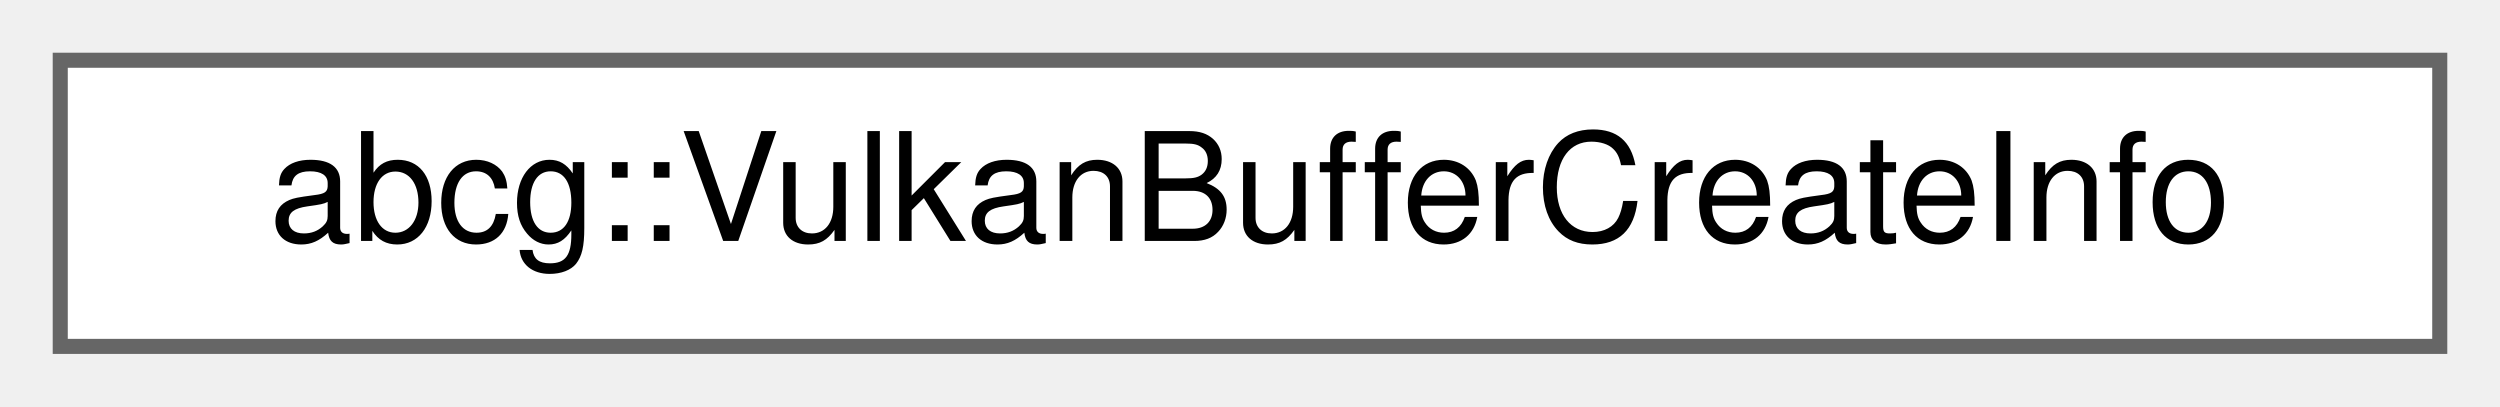
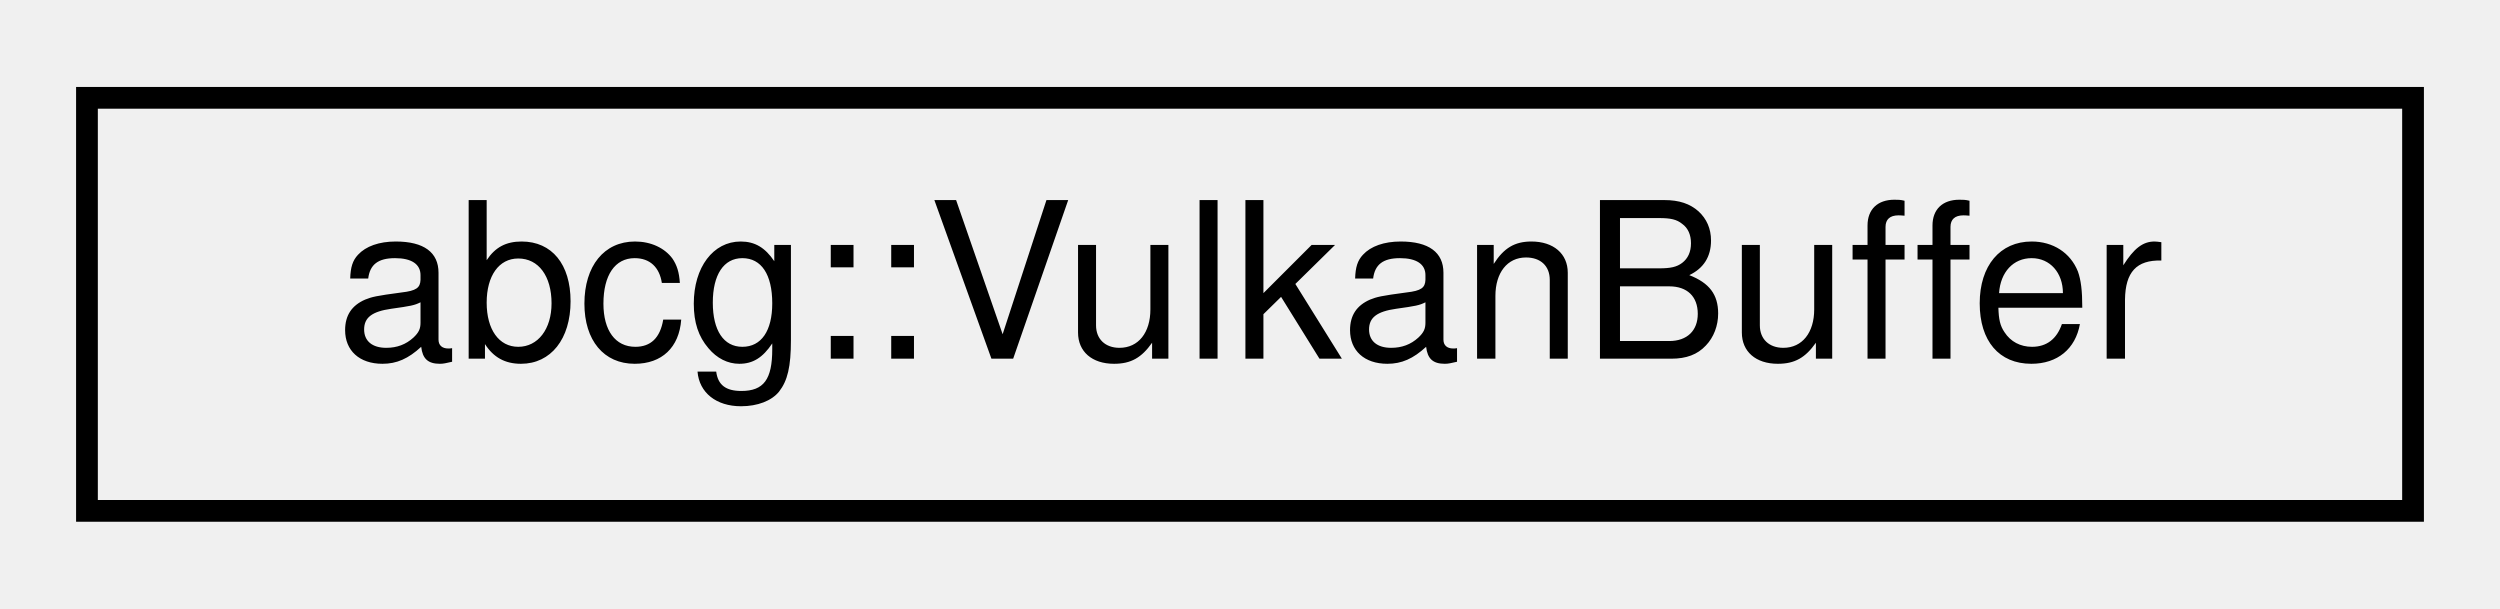
- <svg xmlns="http://www.w3.org/2000/svg" xmlns:xlink="http://www.w3.org/1999/xlink" width="166pt" height="27pt" viewBox="0.00 0.00 166.00 27.00">
-   <g id="graph0" class="graph" transform="scale(1 1) rotate(0) translate(4 23)">
-     <g id="Node000000" class="node">
-       <g id="a_Node000000">
-         <a xlink:href="structabcg_1_1VulkanBufferCreateInfo.html" target="_top" xlink:title="Creation info structure for abcg::VulkanBuffer::create.">
-           <polygon fill="white" stroke="#666666" points="158,-19 0,-19 0,0 158,0 158,-19" />
-           <text text-anchor="middle" x="79" y="-7" font-family="Helvetica,sans-Serif" font-size="10.00">abcg::VulkanBufferCreateInfo</text>
+ <svg xmlns="http://www.w3.org/2000/svg" xmlns:xlink="http://www.w3.org/1999/xlink" width="115pt" height="28pt" viewBox="0.00 0.00 115.00 28.00">
+   <g id="graph0" class="graph" transform="scale(1 1) rotate(0) translate(4 24)">
+     <g id="node1" class="node">
+       <g id="a_node1">
+         <a xlink:href="classabcg_1_1VulkanBuffer.html" target="_top" xlink:title="A class for representing a Vulkan buffer.">
+           <polygon fill="none" stroke="black" points="0,-0.5 0,-19.5 107,-19.5 107,-0.5 0,-0.5" />
+           <text text-anchor="middle" x="53.5" y="-7.5" font-family="Helvetica,sans-Serif" font-size="10.00">abcg::VulkanBuffer</text>
        </a>
      </g>
    </g>
  </g>
</svg>
